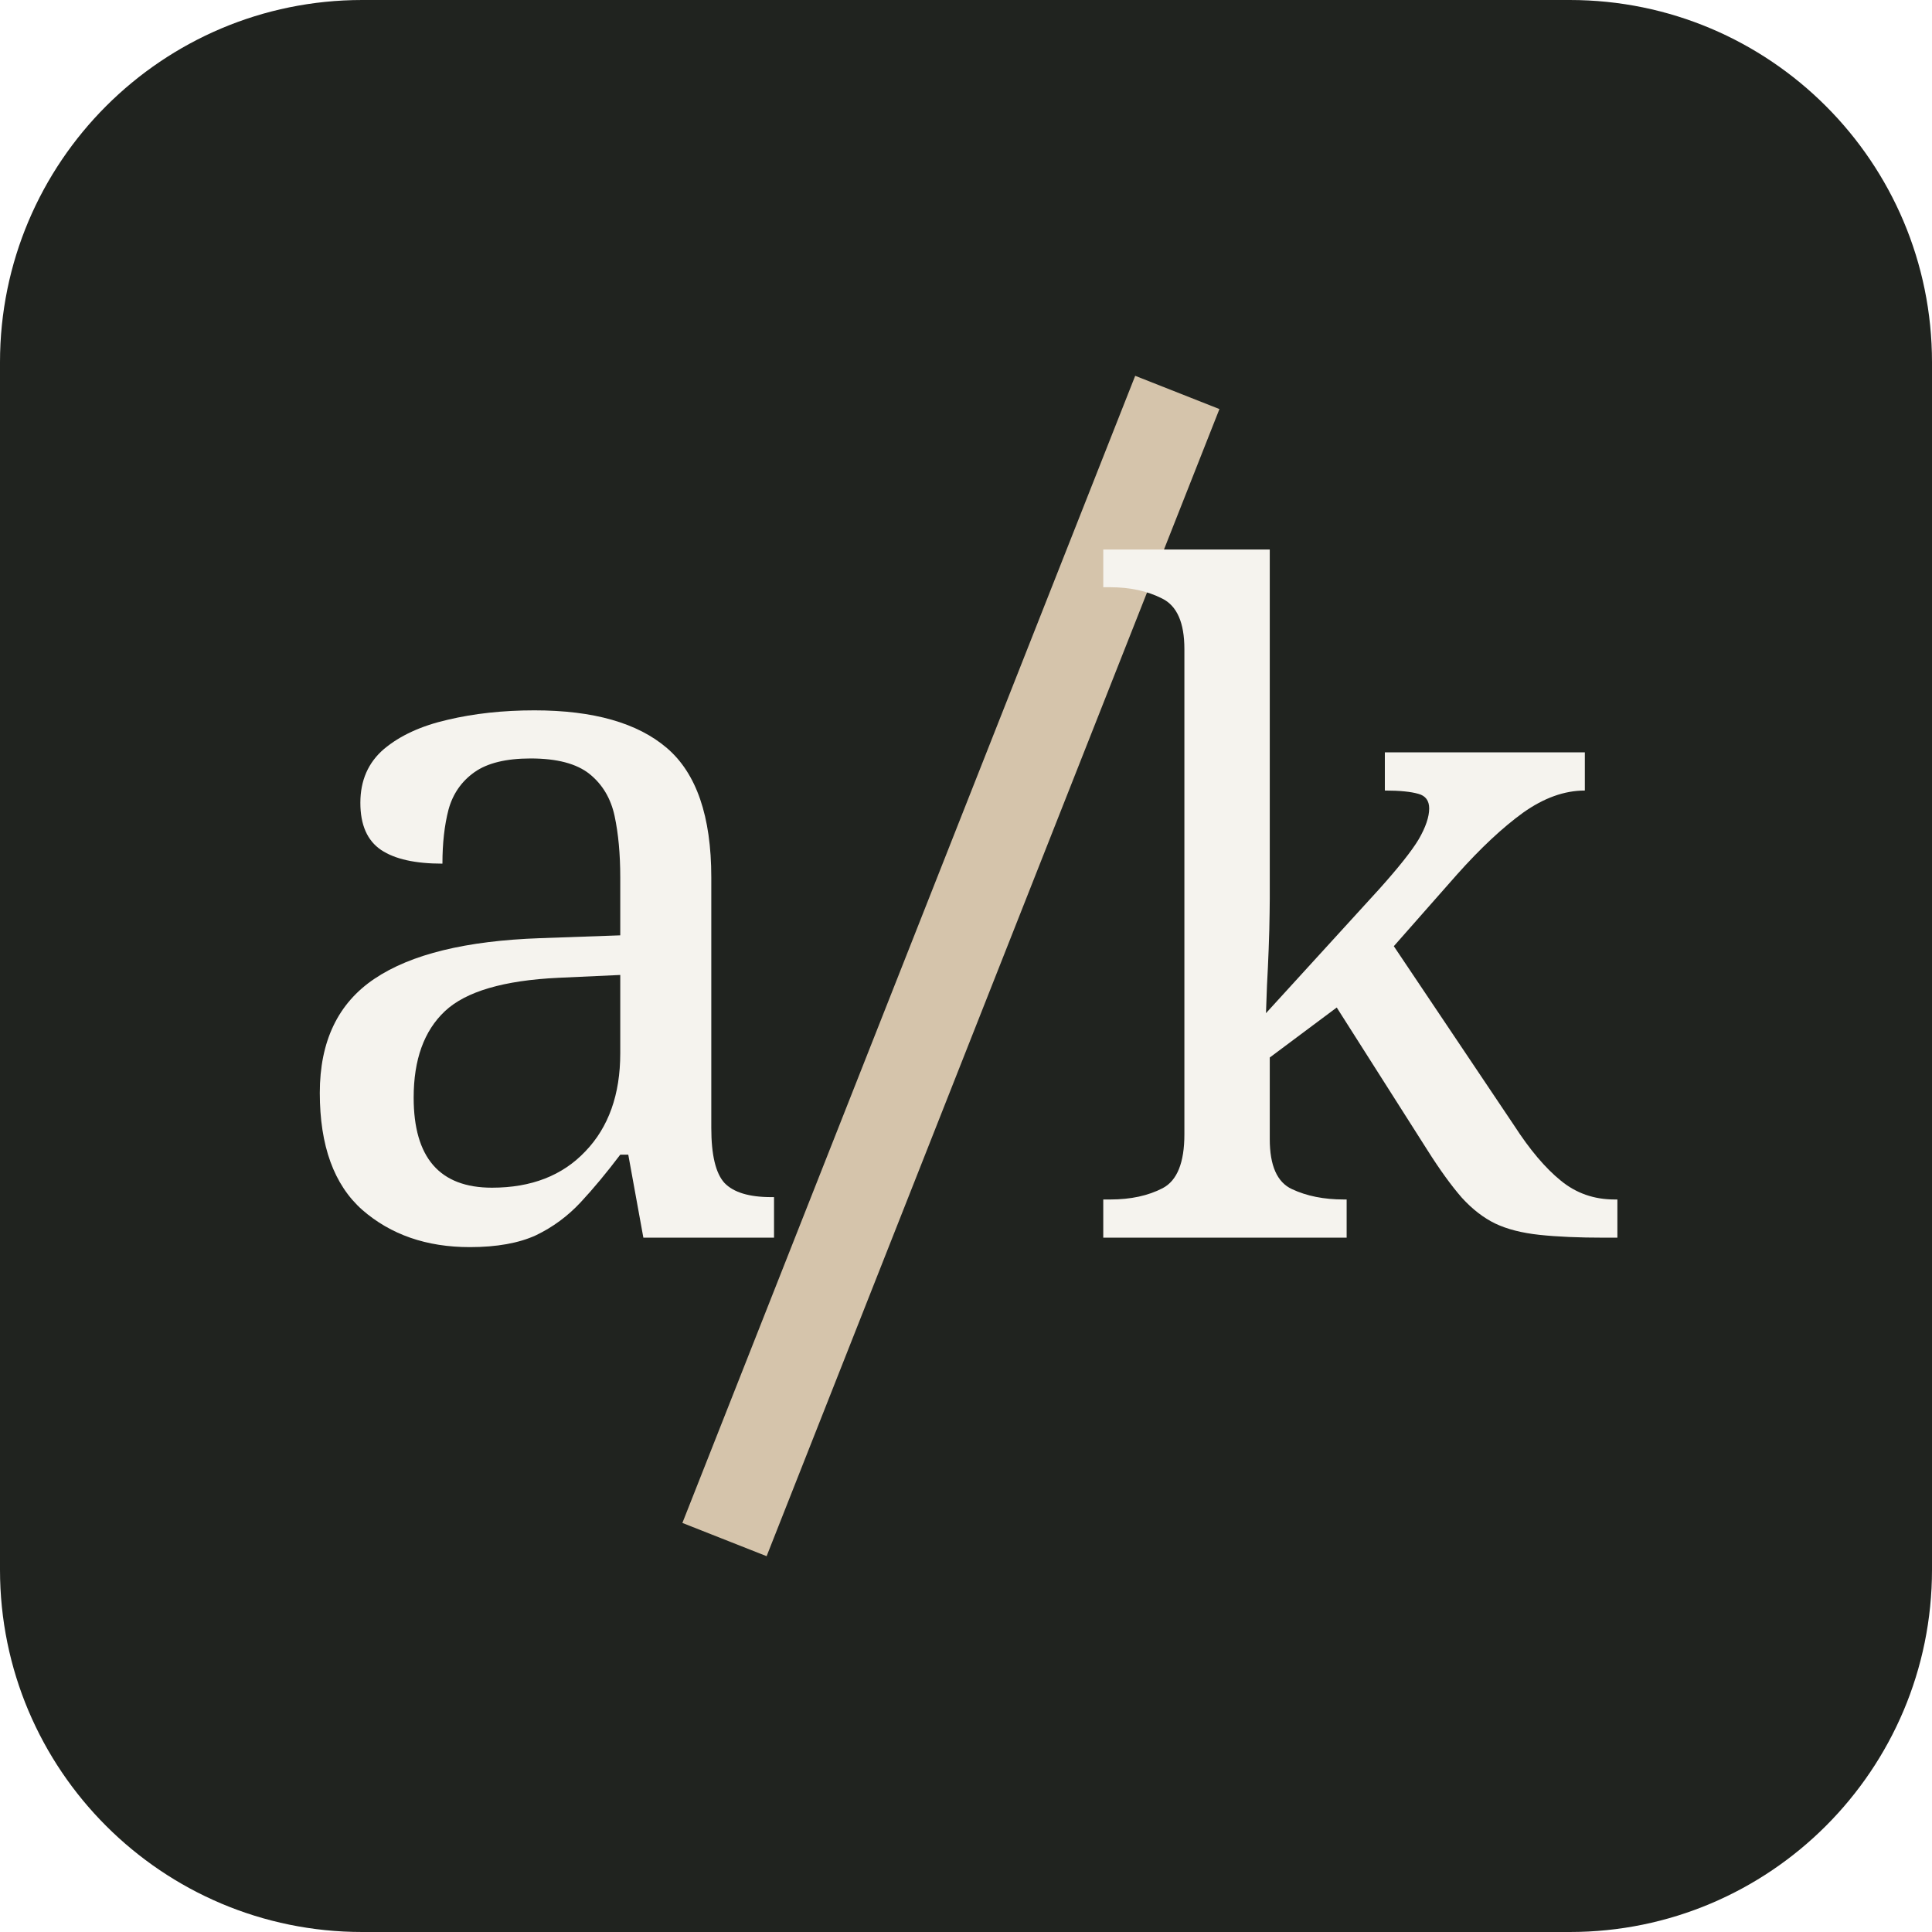
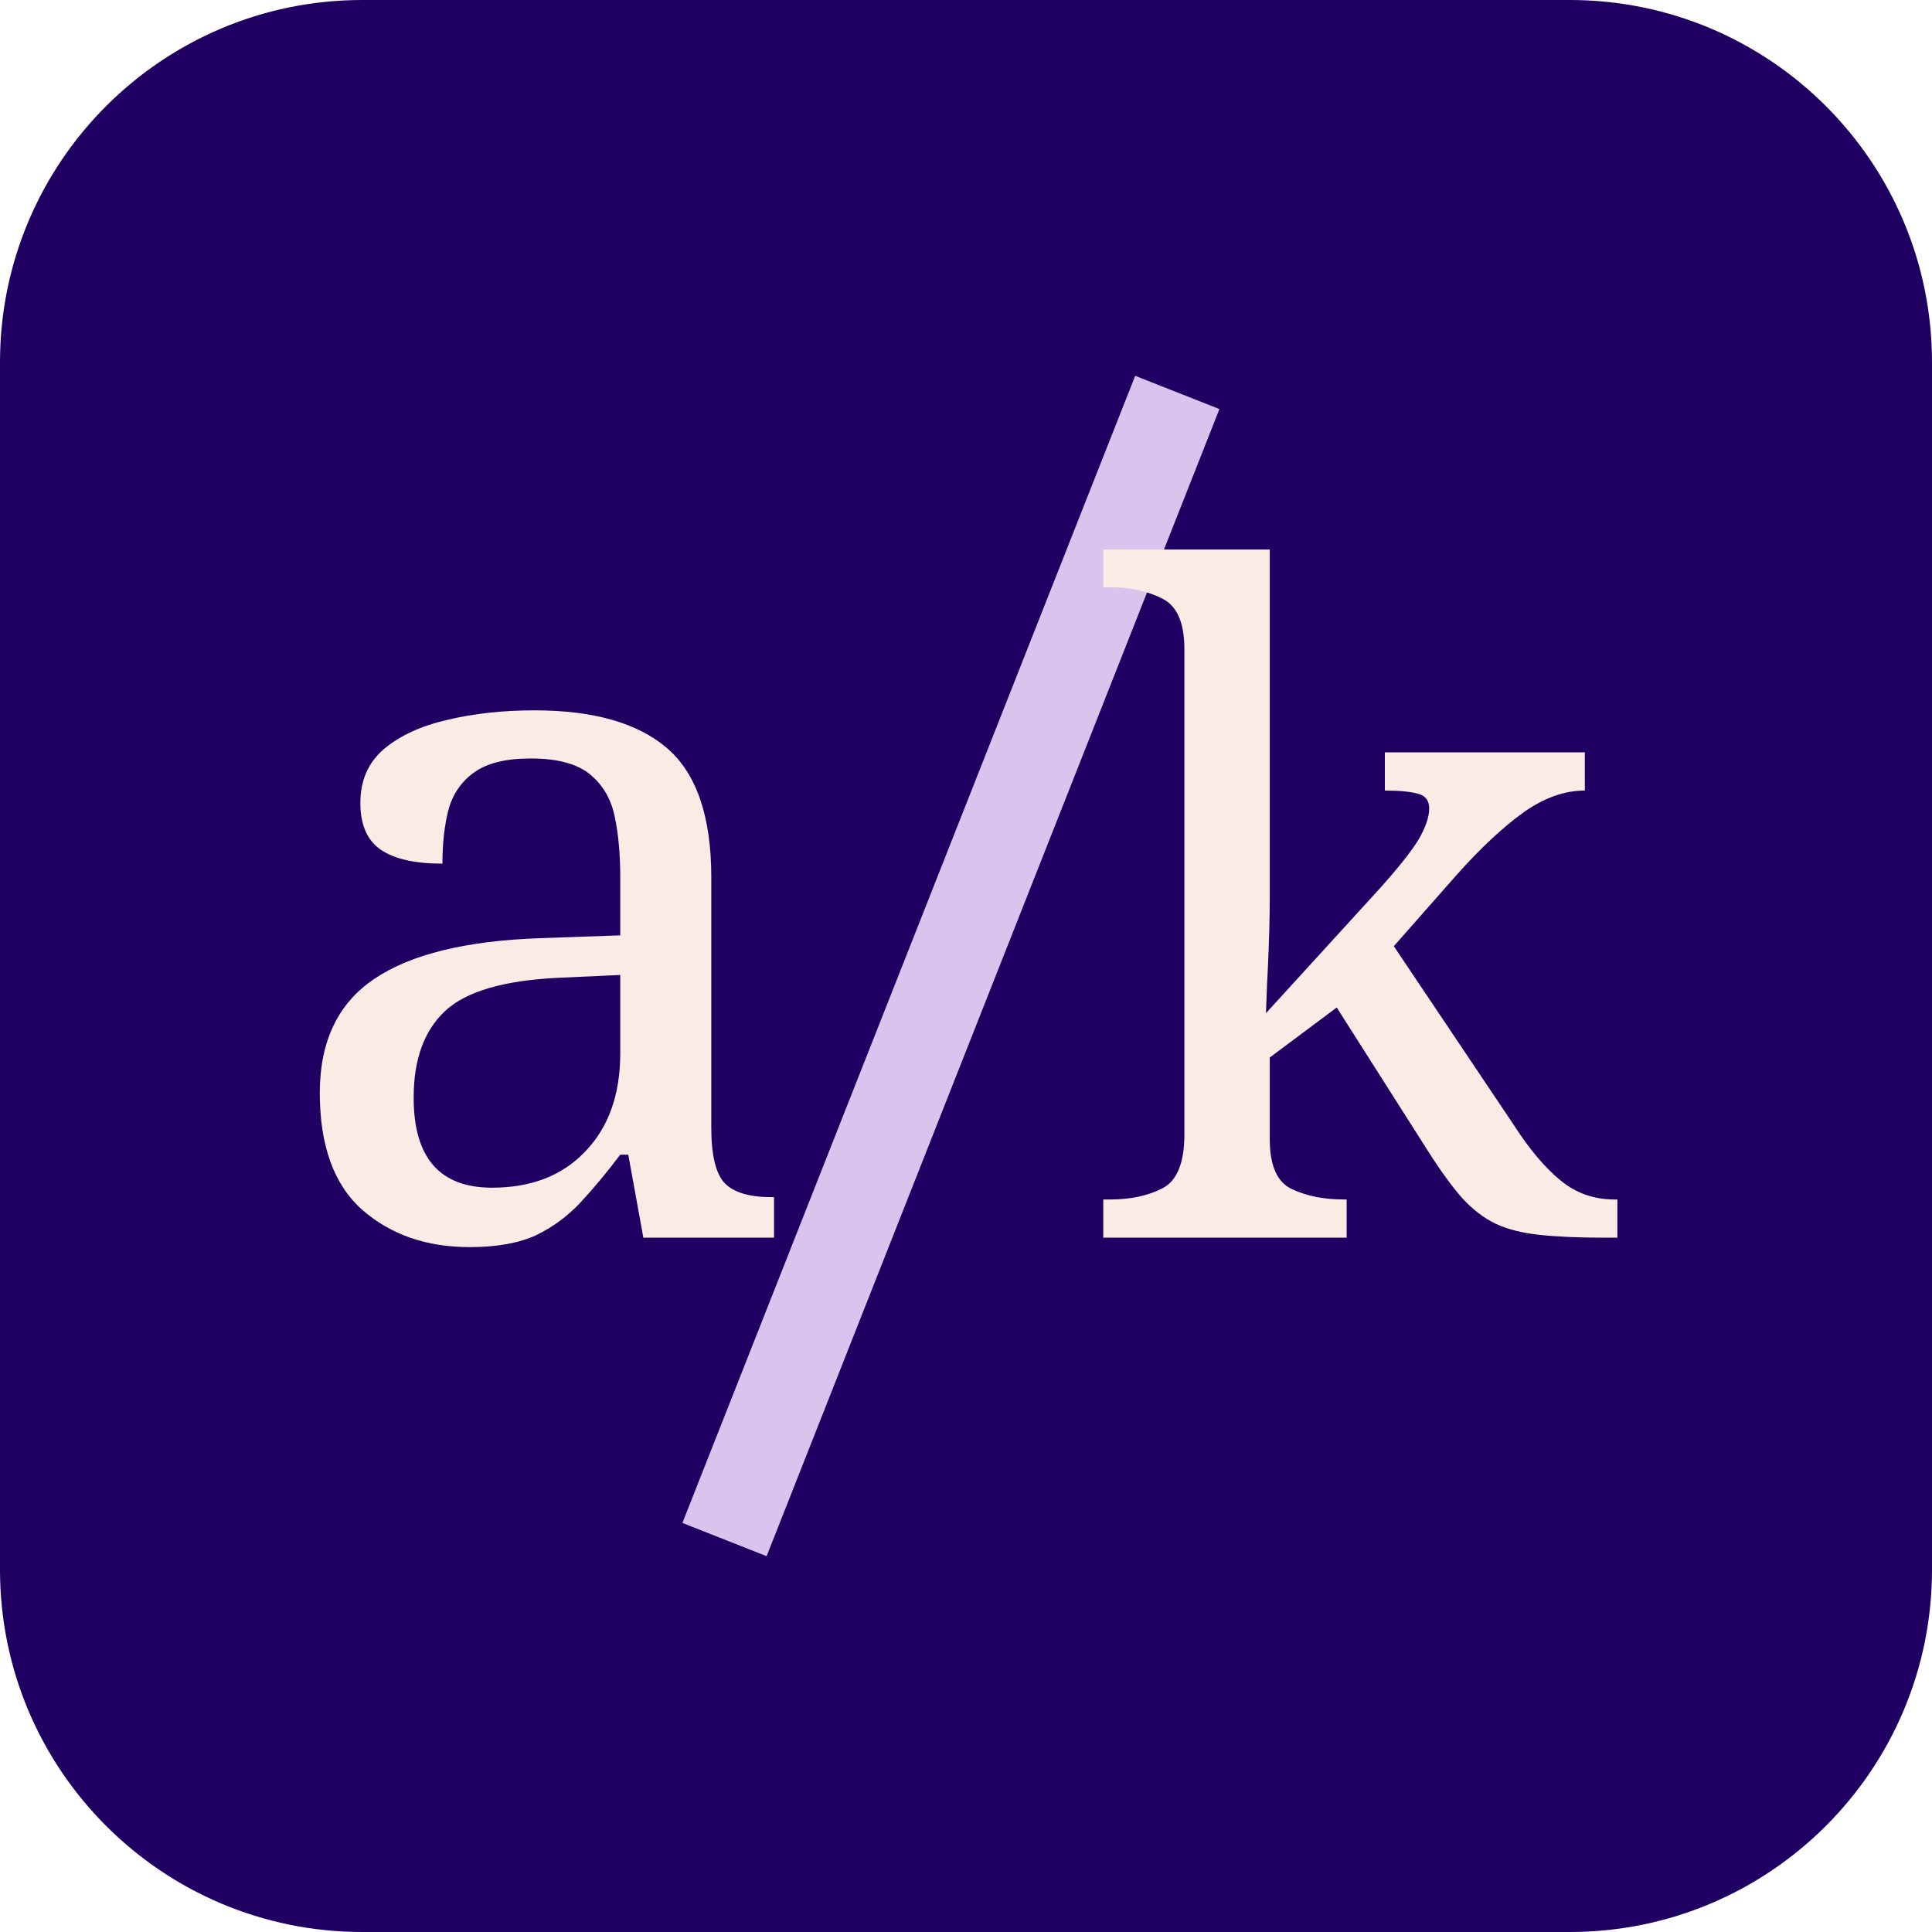
<svg xmlns="http://www.w3.org/2000/svg" viewBox="0 0 64 64">
-   <rect width="64" height="64" rx="12" fill="#20231f" />
-   <path d="m39 13-15 38" stroke="#d5c4ab" stroke-width="3" />
-   <text x="9" y="41" font-family="Georgia,serif" font-size="32" fill="#f5f3ee">a</text>
-   <text x="36" y="41" font-family="Georgia,serif" font-size="30" fill="#f5f3ee">k</text>
+   <rect width="64" height="64" rx="12" fill="#1F0062" />
+   <path d="m39 13-15 38" stroke="#D9C4ED" stroke-width="3" />
+   <text x="9" y="41" font-family="Georgia,serif" font-size="32" fill="#F9ECE5">a</text>
+   <text x="36" y="41" font-family="Georgia,serif" font-size="30" fill="#F9ECE5">k</text>
</svg>
